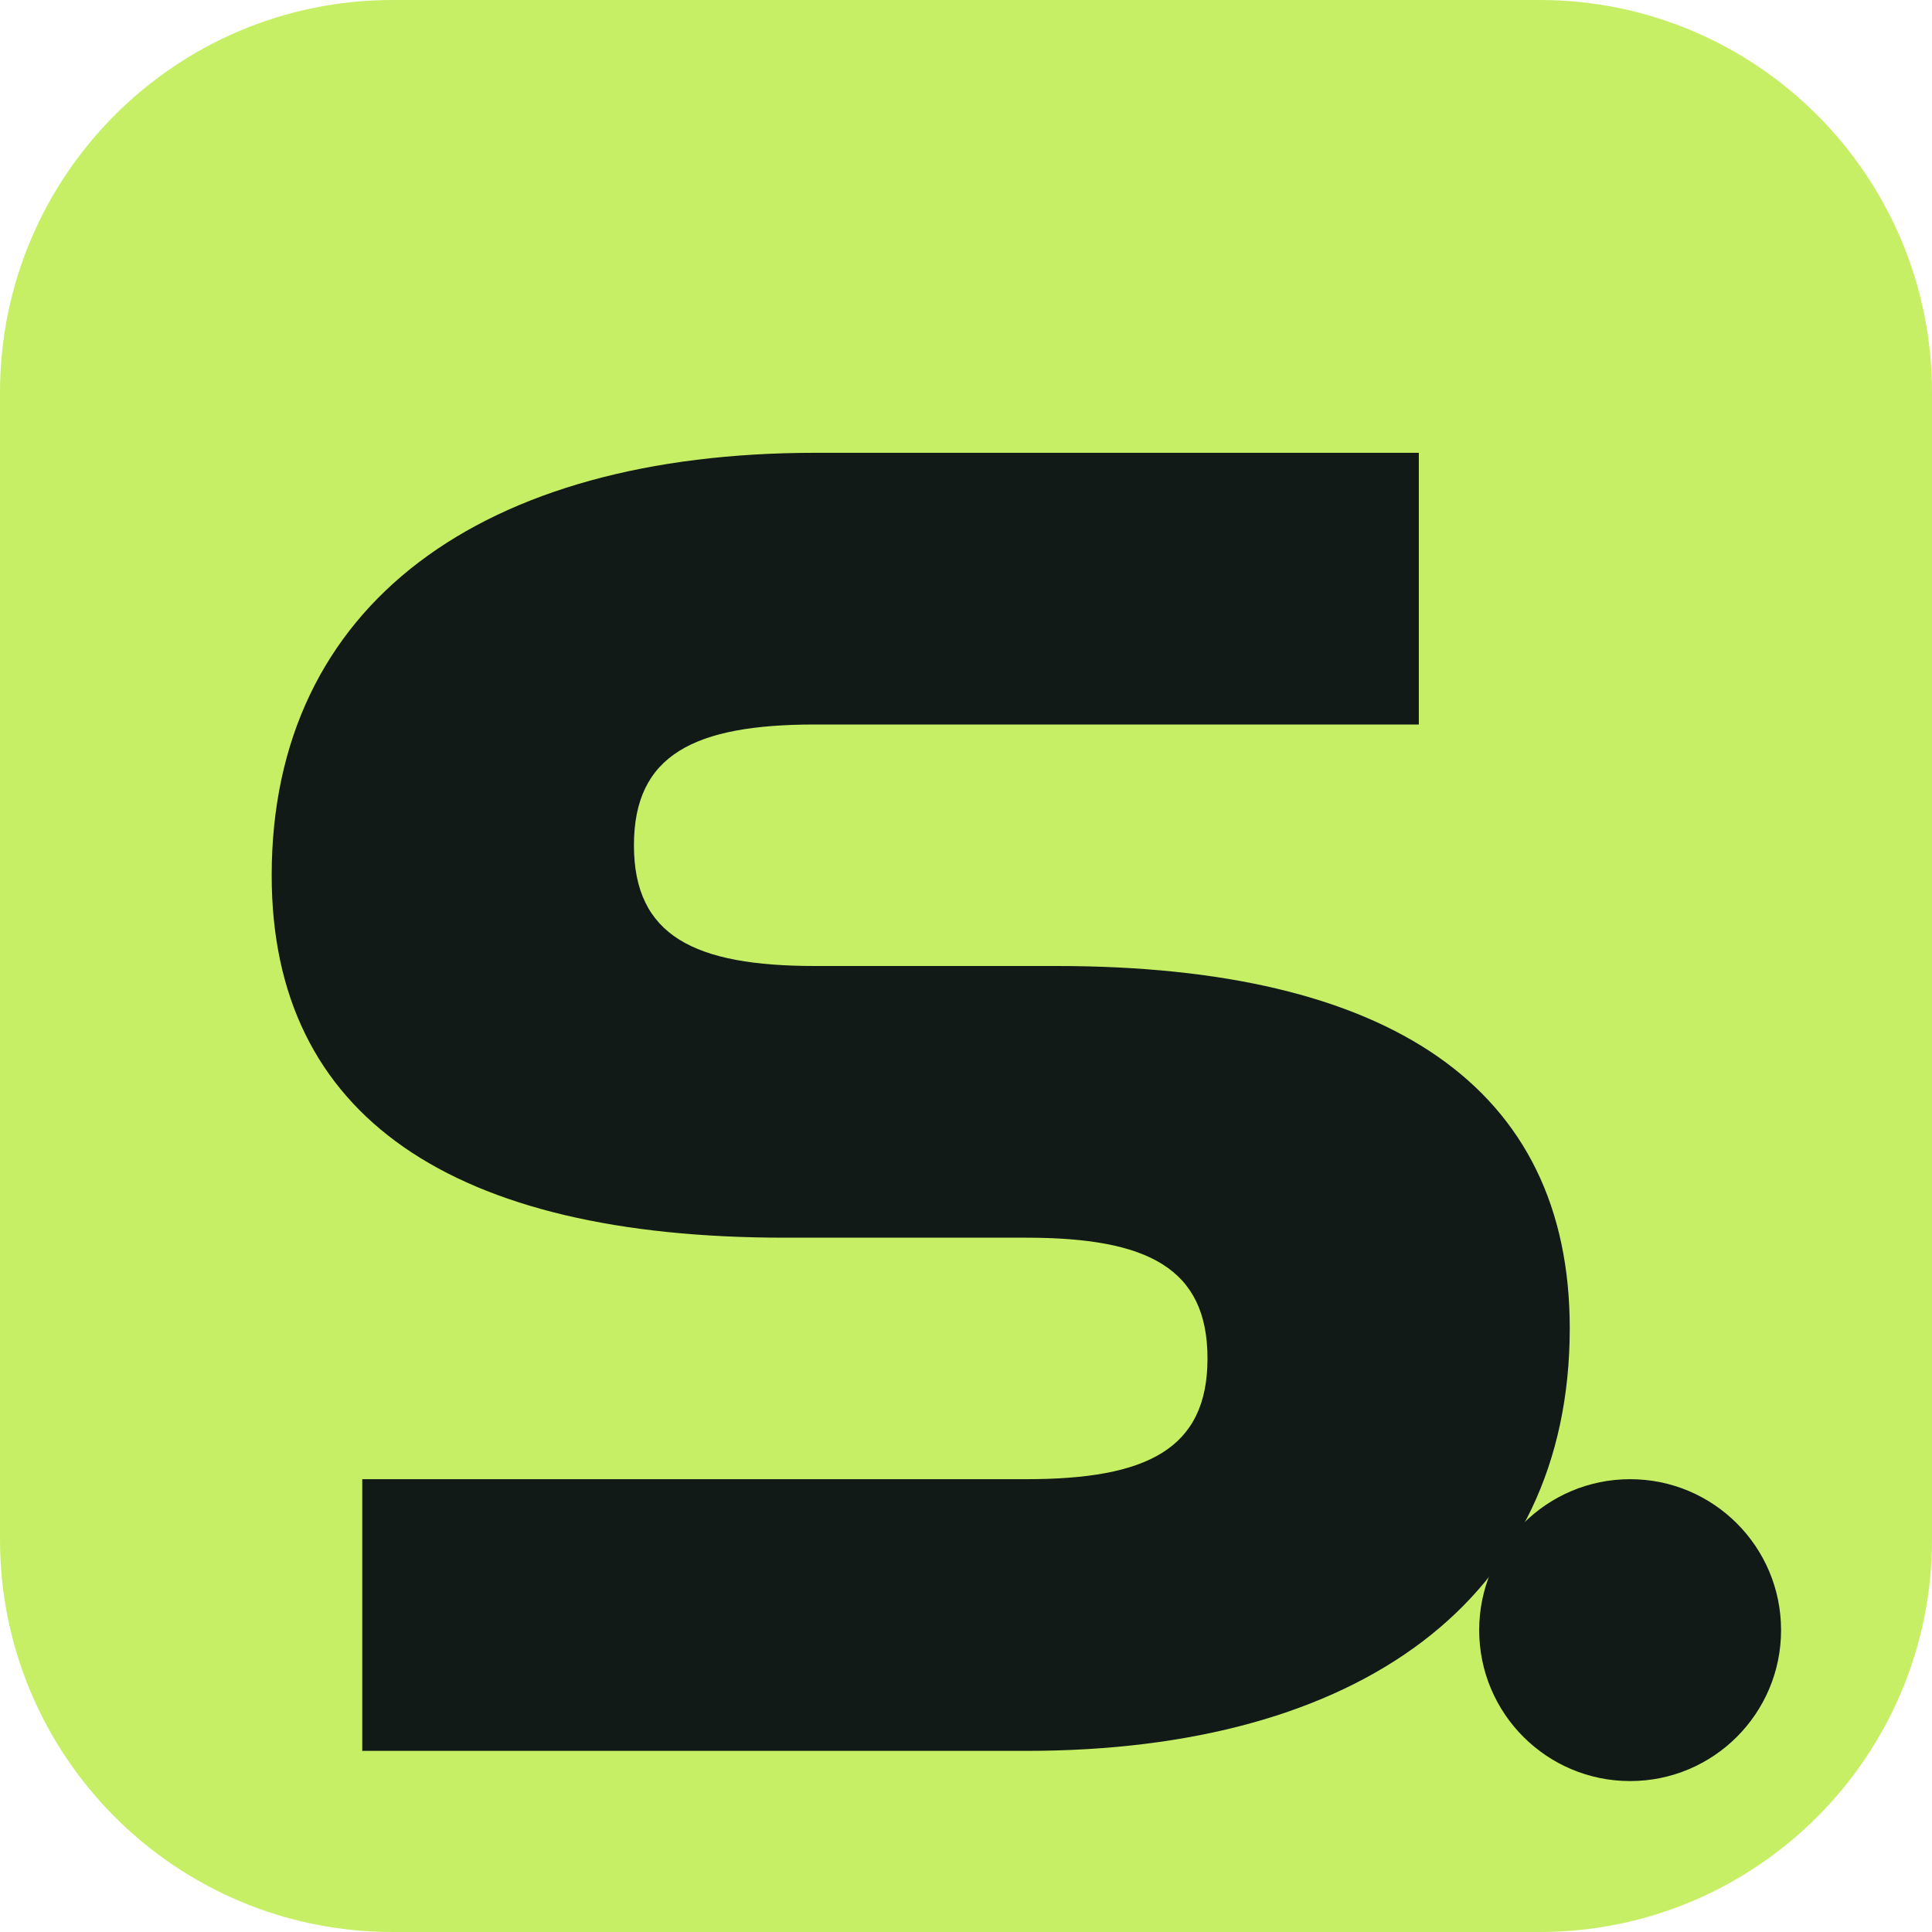
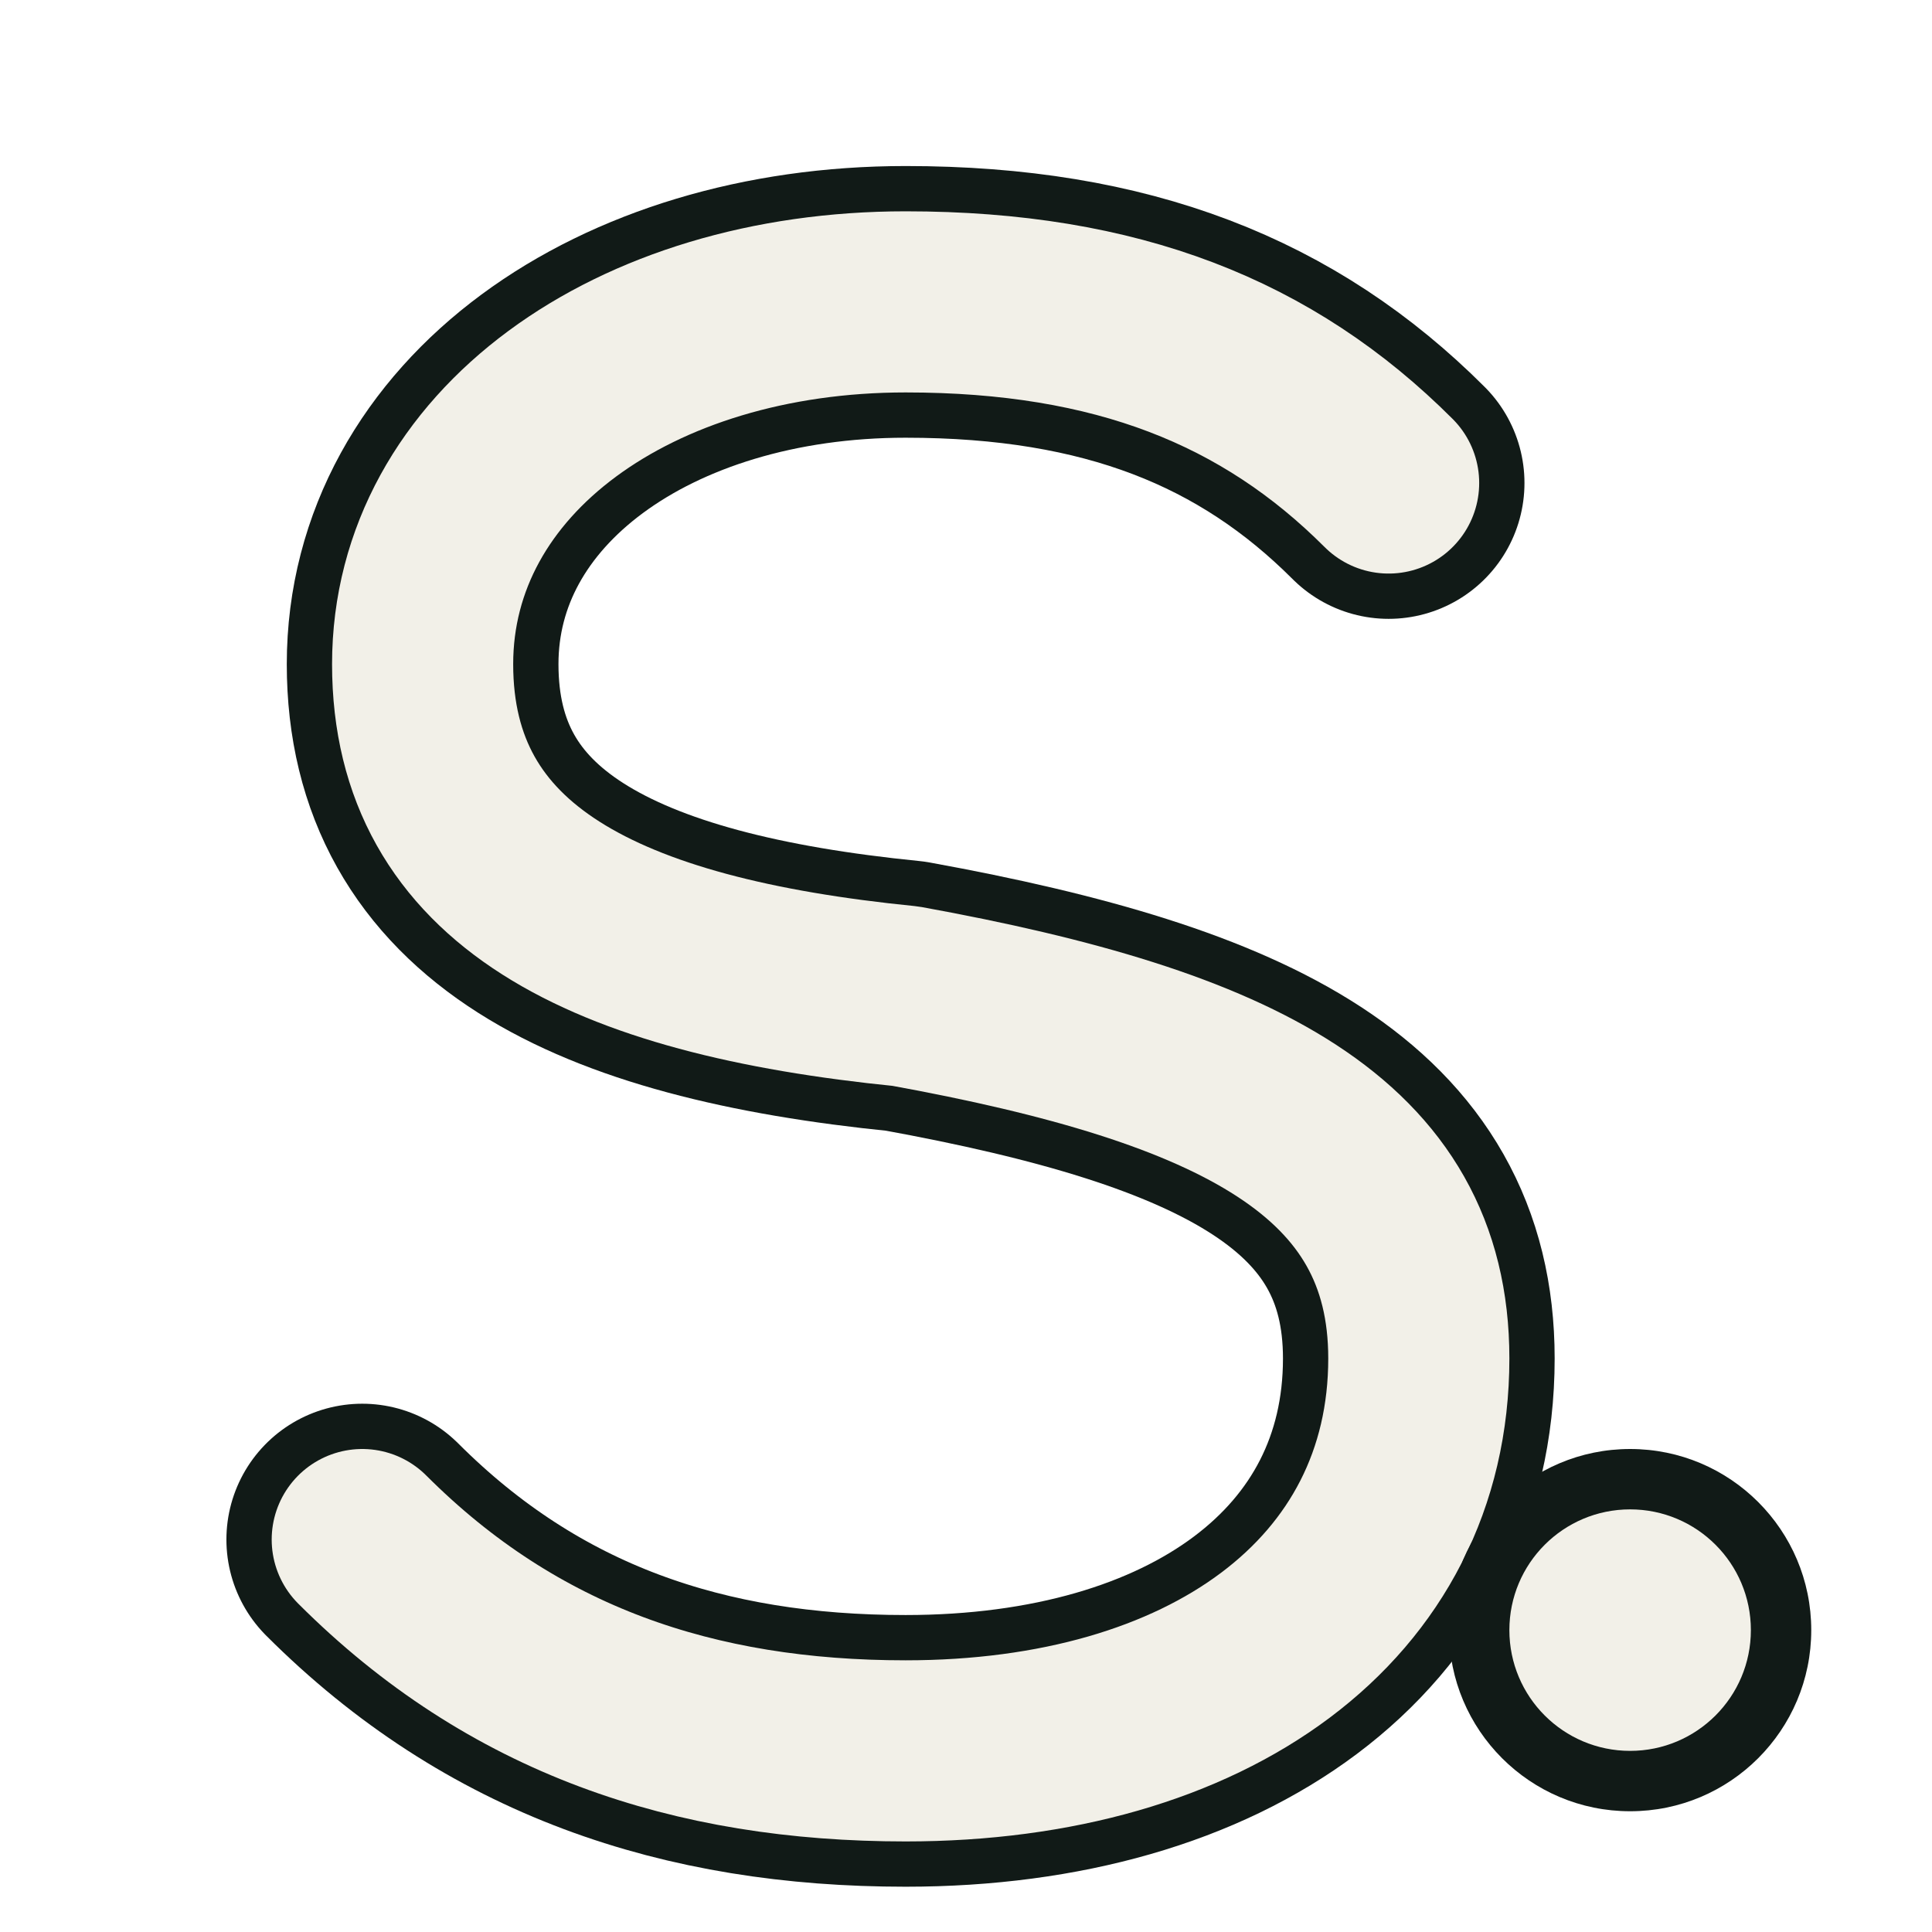
<svg xmlns="http://www.w3.org/2000/svg" viewBox="0 0 64 64">
-   <rect width="64" height="64" rx="13" fill="#c7ef65" />
-   <path fill="#111a17" d="M47 15H27c-11 0-18 5-18 14 0 8 6 12 17 12h8c4 0 6 1 6 4s-2 4-6 4H12v9h22c11 0 18-5 18-14 0-8-6-12-17-12h-8c-4 0-6-1-6-4s2-4 6-4h20z" />
-   <circle cx="54" cy="54" r="5" fill="#111a17" />
+   <style>
+     .edge { stroke: #111a17; fill: none; stroke-width: 9; stroke-linecap: round; stroke-linejoin: round; }
+     .mark { stroke: #f2f0e8; fill: none; stroke-width: 6; stroke-linecap: round; stroke-linejoin: round; }
+     .dot-edge { fill: #111a17; }
+     .dot { fill: #f2f0e8; }
+     @media (prefers-color-scheme: light) {
+       .edge { stroke: #f2f0e8; }
+       .mark { stroke: #111a17; }
+       .dot-edge { fill: #f2f0e8; }
+       .dot { fill: #111a17; }
+     }
+   </style>
+   <path class="edge" d="M46 16c-4-4-9-6-16-6-9 0-16 5-16 12 0 7 6 10 16 11 11 2 17 5 17 12 0 8-7 13-17 13-7 0-13-2-18-7" />
+   <path class="mark" d="M46 16c-4-4-9-6-16-6-9 0-16 5-16 12 0 7 6 10 16 11 11 2 17 5 17 12 0 8-7 13-17 13-7 0-13-2-18-7" />
+   <circle class="dot-edge" cx="54" cy="54" r="6" />
+   <circle class="dot" cx="54" cy="54" r="4" />
</svg>
